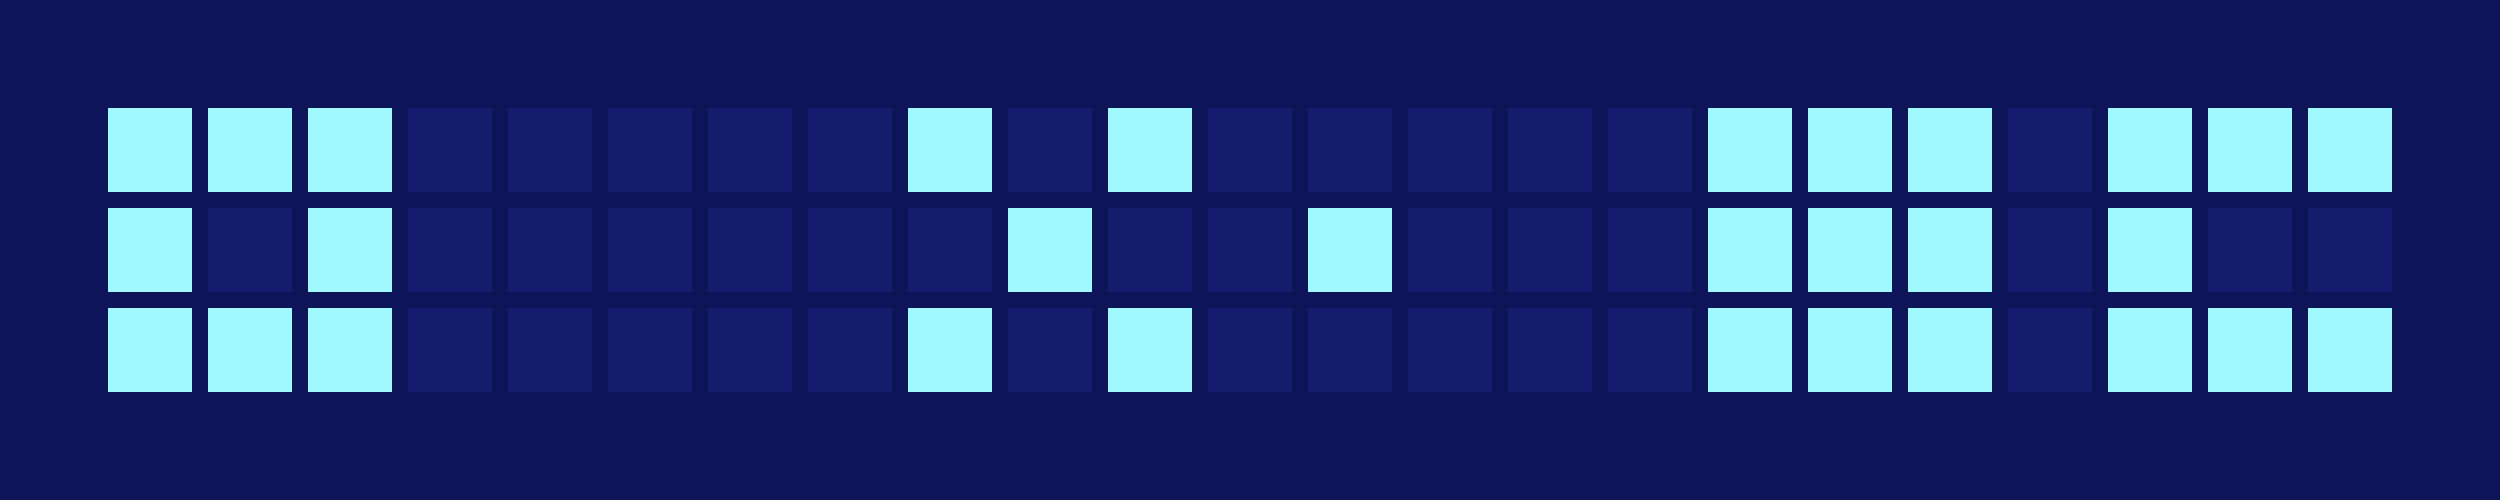
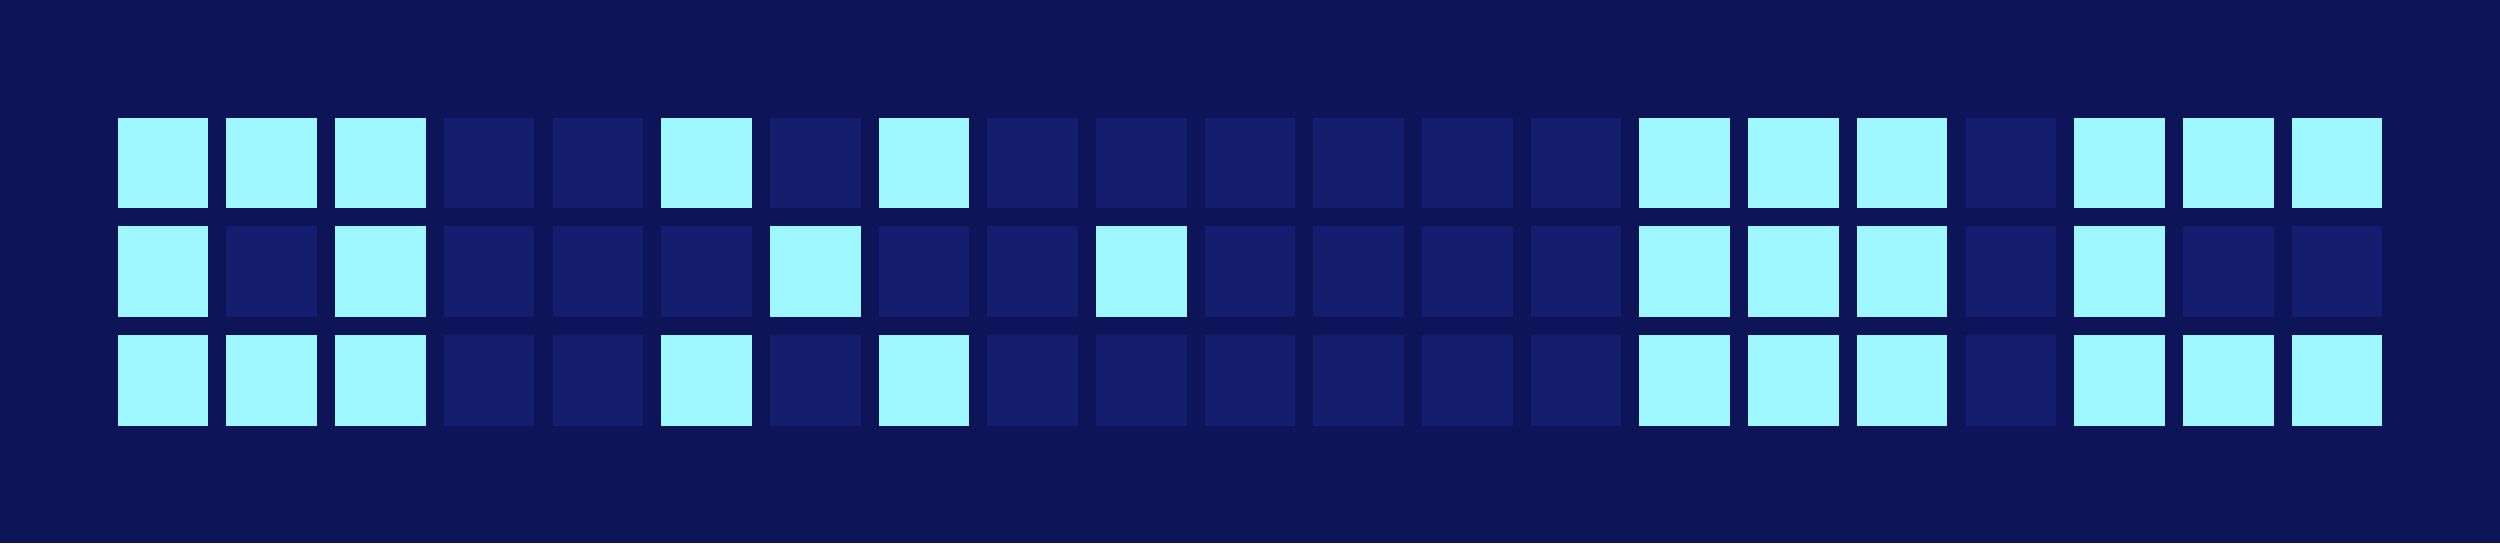
- <svg xmlns="http://www.w3.org/2000/svg" viewBox="0 0 300 60" width="300" height="60" shape-rendering="crispEdges">
+ <svg xmlns="http://www.w3.org/2000/svg" viewBox="0 0 276 60" width="276" height="60" shape-rendering="crispEdges">
  <rect width="100%" height="100%" fill="#0d1457" />
  <rect x="13" y="13" width="10" height="10" fill="#9ff8ff" />
  <rect x="25" y="13" width="10" height="10" fill="#9ff8ff" />
  <rect x="37" y="13" width="10" height="10" fill="#9ff8ff" />
  <rect x="49" y="13" width="10" height="10" fill="#141d6e" />
  <rect x="61" y="13" width="10" height="10" fill="#141d6e" />
-   <rect x="73" y="13" width="10" height="10" fill="#141d6e" />
+   <rect x="73" y="13" width="10" height="10" fill="#9ff8ff" />
  <rect x="85" y="13" width="10" height="10" fill="#141d6e" />
-   <rect x="97" y="13" width="10" height="10" fill="#141d6e" />
-   <rect x="109" y="13" width="10" height="10" fill="#9ff8ff" />
+   <rect x="97" y="13" width="10" height="10" fill="#9ff8ff" />
+   <rect x="109" y="13" width="10" height="10" fill="#141d6e" />
  <rect x="121" y="13" width="10" height="10" fill="#141d6e" />
-   <rect x="133" y="13" width="10" height="10" fill="#9ff8ff" />
+   <rect x="133" y="13" width="10" height="10" fill="#141d6e" />
  <rect x="145" y="13" width="10" height="10" fill="#141d6e" />
  <rect x="157" y="13" width="10" height="10" fill="#141d6e" />
  <rect x="169" y="13" width="10" height="10" fill="#141d6e" />
-   <rect x="181" y="13" width="10" height="10" fill="#141d6e" />
-   <rect x="193" y="13" width="10" height="10" fill="#141d6e" />
+   <rect x="181" y="13" width="10" height="10" fill="#9ff8ff" />
+   <rect x="193" y="13" width="10" height="10" fill="#9ff8ff" />
  <rect x="205" y="13" width="10" height="10" fill="#9ff8ff" />
-   <rect x="217" y="13" width="10" height="10" fill="#9ff8ff" />
+   <rect x="217" y="13" width="10" height="10" fill="#141d6e" />
  <rect x="229" y="13" width="10" height="10" fill="#9ff8ff" />
-   <rect x="241" y="13" width="10" height="10" fill="#141d6e" />
+   <rect x="241" y="13" width="10" height="10" fill="#9ff8ff" />
  <rect x="253" y="13" width="10" height="10" fill="#9ff8ff" />
-   <rect x="265" y="13" width="10" height="10" fill="#9ff8ff" />
-   <rect x="277" y="13" width="10" height="10" fill="#9ff8ff" />
  <rect x="13" y="25" width="10" height="10" fill="#9ff8ff" />
  <rect x="25" y="25" width="10" height="10" fill="#141d6e" />
  <rect x="37" y="25" width="10" height="10" fill="#9ff8ff" />
  <rect x="49" y="25" width="10" height="10" fill="#141d6e" />
  <rect x="61" y="25" width="10" height="10" fill="#141d6e" />
  <rect x="73" y="25" width="10" height="10" fill="#141d6e" />
-   <rect x="85" y="25" width="10" height="10" fill="#141d6e" />
+   <rect x="85" y="25" width="10" height="10" fill="#9ff8ff" />
  <rect x="97" y="25" width="10" height="10" fill="#141d6e" />
  <rect x="109" y="25" width="10" height="10" fill="#141d6e" />
  <rect x="121" y="25" width="10" height="10" fill="#9ff8ff" />
  <rect x="133" y="25" width="10" height="10" fill="#141d6e" />
  <rect x="145" y="25" width="10" height="10" fill="#141d6e" />
-   <rect x="157" y="25" width="10" height="10" fill="#9ff8ff" />
+   <rect x="157" y="25" width="10" height="10" fill="#141d6e" />
  <rect x="169" y="25" width="10" height="10" fill="#141d6e" />
-   <rect x="181" y="25" width="10" height="10" fill="#141d6e" />
-   <rect x="193" y="25" width="10" height="10" fill="#141d6e" />
+   <rect x="181" y="25" width="10" height="10" fill="#9ff8ff" />
+   <rect x="193" y="25" width="10" height="10" fill="#9ff8ff" />
  <rect x="205" y="25" width="10" height="10" fill="#9ff8ff" />
-   <rect x="217" y="25" width="10" height="10" fill="#9ff8ff" />
+   <rect x="217" y="25" width="10" height="10" fill="#141d6e" />
  <rect x="229" y="25" width="10" height="10" fill="#9ff8ff" />
  <rect x="241" y="25" width="10" height="10" fill="#141d6e" />
-   <rect x="253" y="25" width="10" height="10" fill="#9ff8ff" />
-   <rect x="265" y="25" width="10" height="10" fill="#141d6e" />
-   <rect x="277" y="25" width="10" height="10" fill="#141d6e" />
+   <rect x="253" y="25" width="10" height="10" fill="#141d6e" />
  <rect x="13" y="37" width="10" height="10" fill="#9ff8ff" />
  <rect x="25" y="37" width="10" height="10" fill="#9ff8ff" />
  <rect x="37" y="37" width="10" height="10" fill="#9ff8ff" />
  <rect x="49" y="37" width="10" height="10" fill="#141d6e" />
  <rect x="61" y="37" width="10" height="10" fill="#141d6e" />
-   <rect x="73" y="37" width="10" height="10" fill="#141d6e" />
+   <rect x="73" y="37" width="10" height="10" fill="#9ff8ff" />
  <rect x="85" y="37" width="10" height="10" fill="#141d6e" />
-   <rect x="97" y="37" width="10" height="10" fill="#141d6e" />
-   <rect x="109" y="37" width="10" height="10" fill="#9ff8ff" />
+   <rect x="97" y="37" width="10" height="10" fill="#9ff8ff" />
+   <rect x="109" y="37" width="10" height="10" fill="#141d6e" />
  <rect x="121" y="37" width="10" height="10" fill="#141d6e" />
-   <rect x="133" y="37" width="10" height="10" fill="#9ff8ff" />
+   <rect x="133" y="37" width="10" height="10" fill="#141d6e" />
  <rect x="145" y="37" width="10" height="10" fill="#141d6e" />
  <rect x="157" y="37" width="10" height="10" fill="#141d6e" />
  <rect x="169" y="37" width="10" height="10" fill="#141d6e" />
-   <rect x="181" y="37" width="10" height="10" fill="#141d6e" />
-   <rect x="193" y="37" width="10" height="10" fill="#141d6e" />
+   <rect x="181" y="37" width="10" height="10" fill="#9ff8ff" />
+   <rect x="193" y="37" width="10" height="10" fill="#9ff8ff" />
  <rect x="205" y="37" width="10" height="10" fill="#9ff8ff" />
-   <rect x="217" y="37" width="10" height="10" fill="#9ff8ff" />
+   <rect x="217" y="37" width="10" height="10" fill="#141d6e" />
  <rect x="229" y="37" width="10" height="10" fill="#9ff8ff" />
-   <rect x="241" y="37" width="10" height="10" fill="#141d6e" />
+   <rect x="241" y="37" width="10" height="10" fill="#9ff8ff" />
  <rect x="253" y="37" width="10" height="10" fill="#9ff8ff" />
-   <rect x="265" y="37" width="10" height="10" fill="#9ff8ff" />
-   <rect x="277" y="37" width="10" height="10" fill="#9ff8ff" />
</svg>
